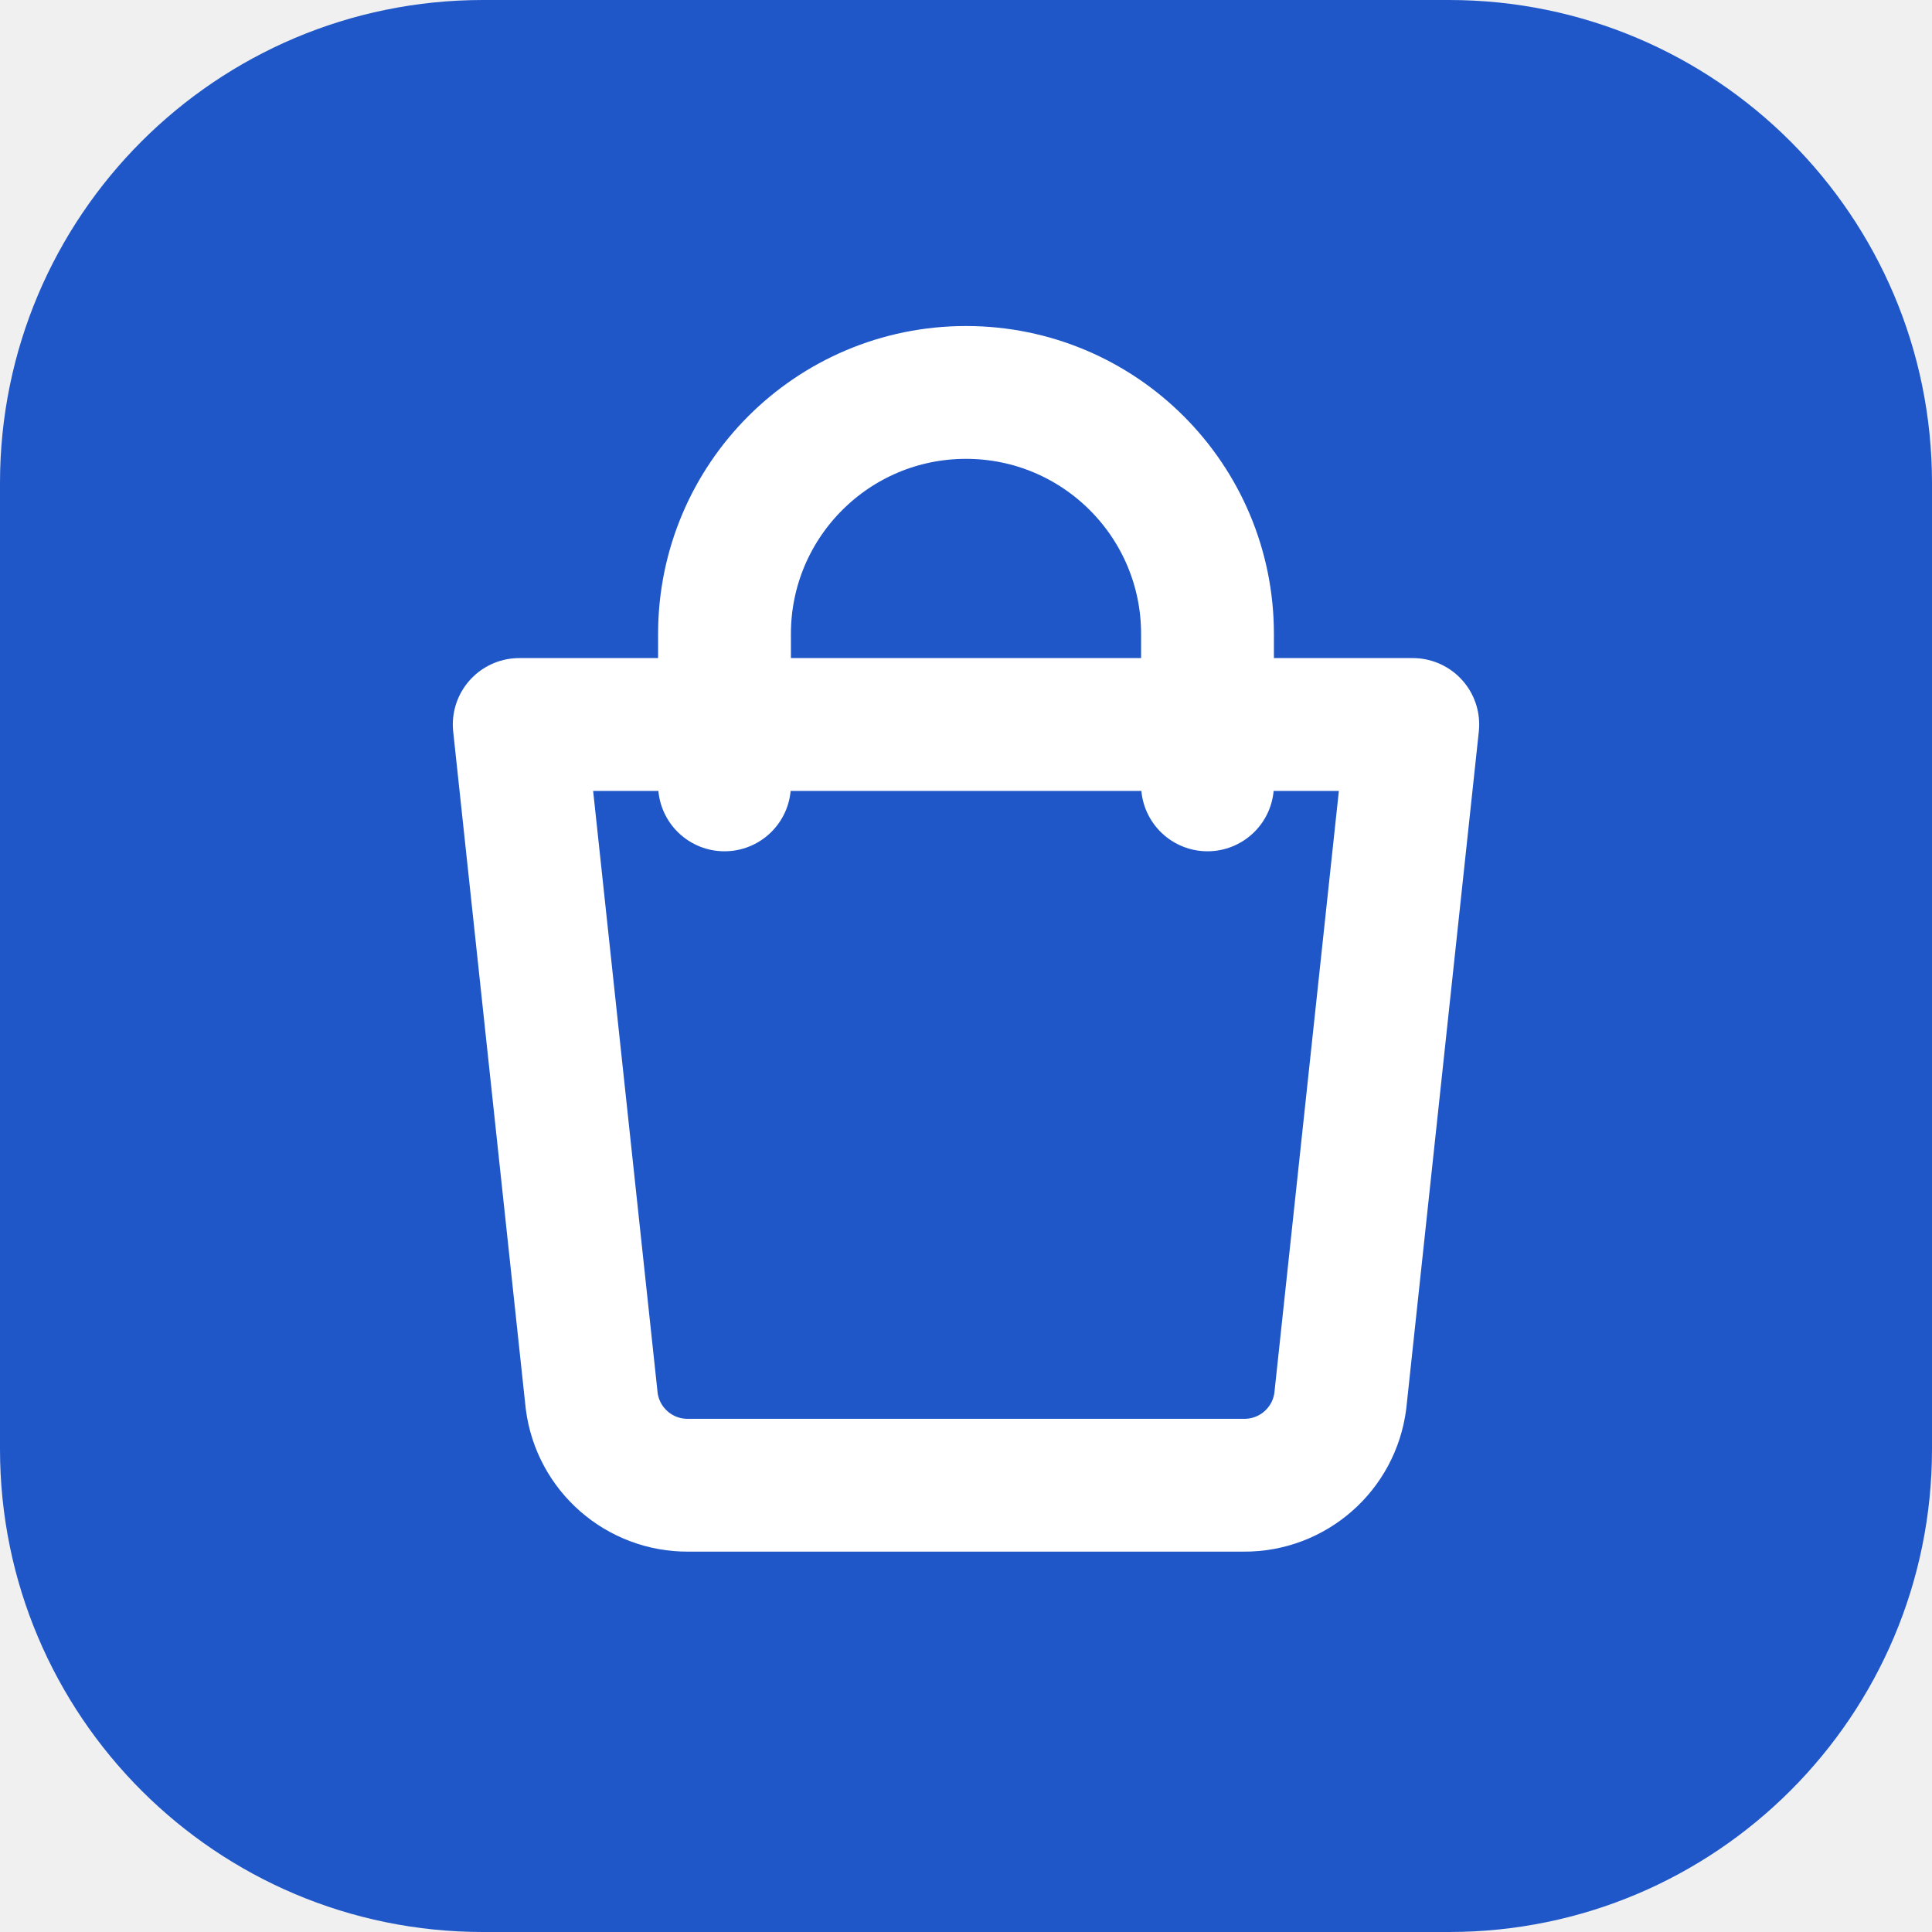
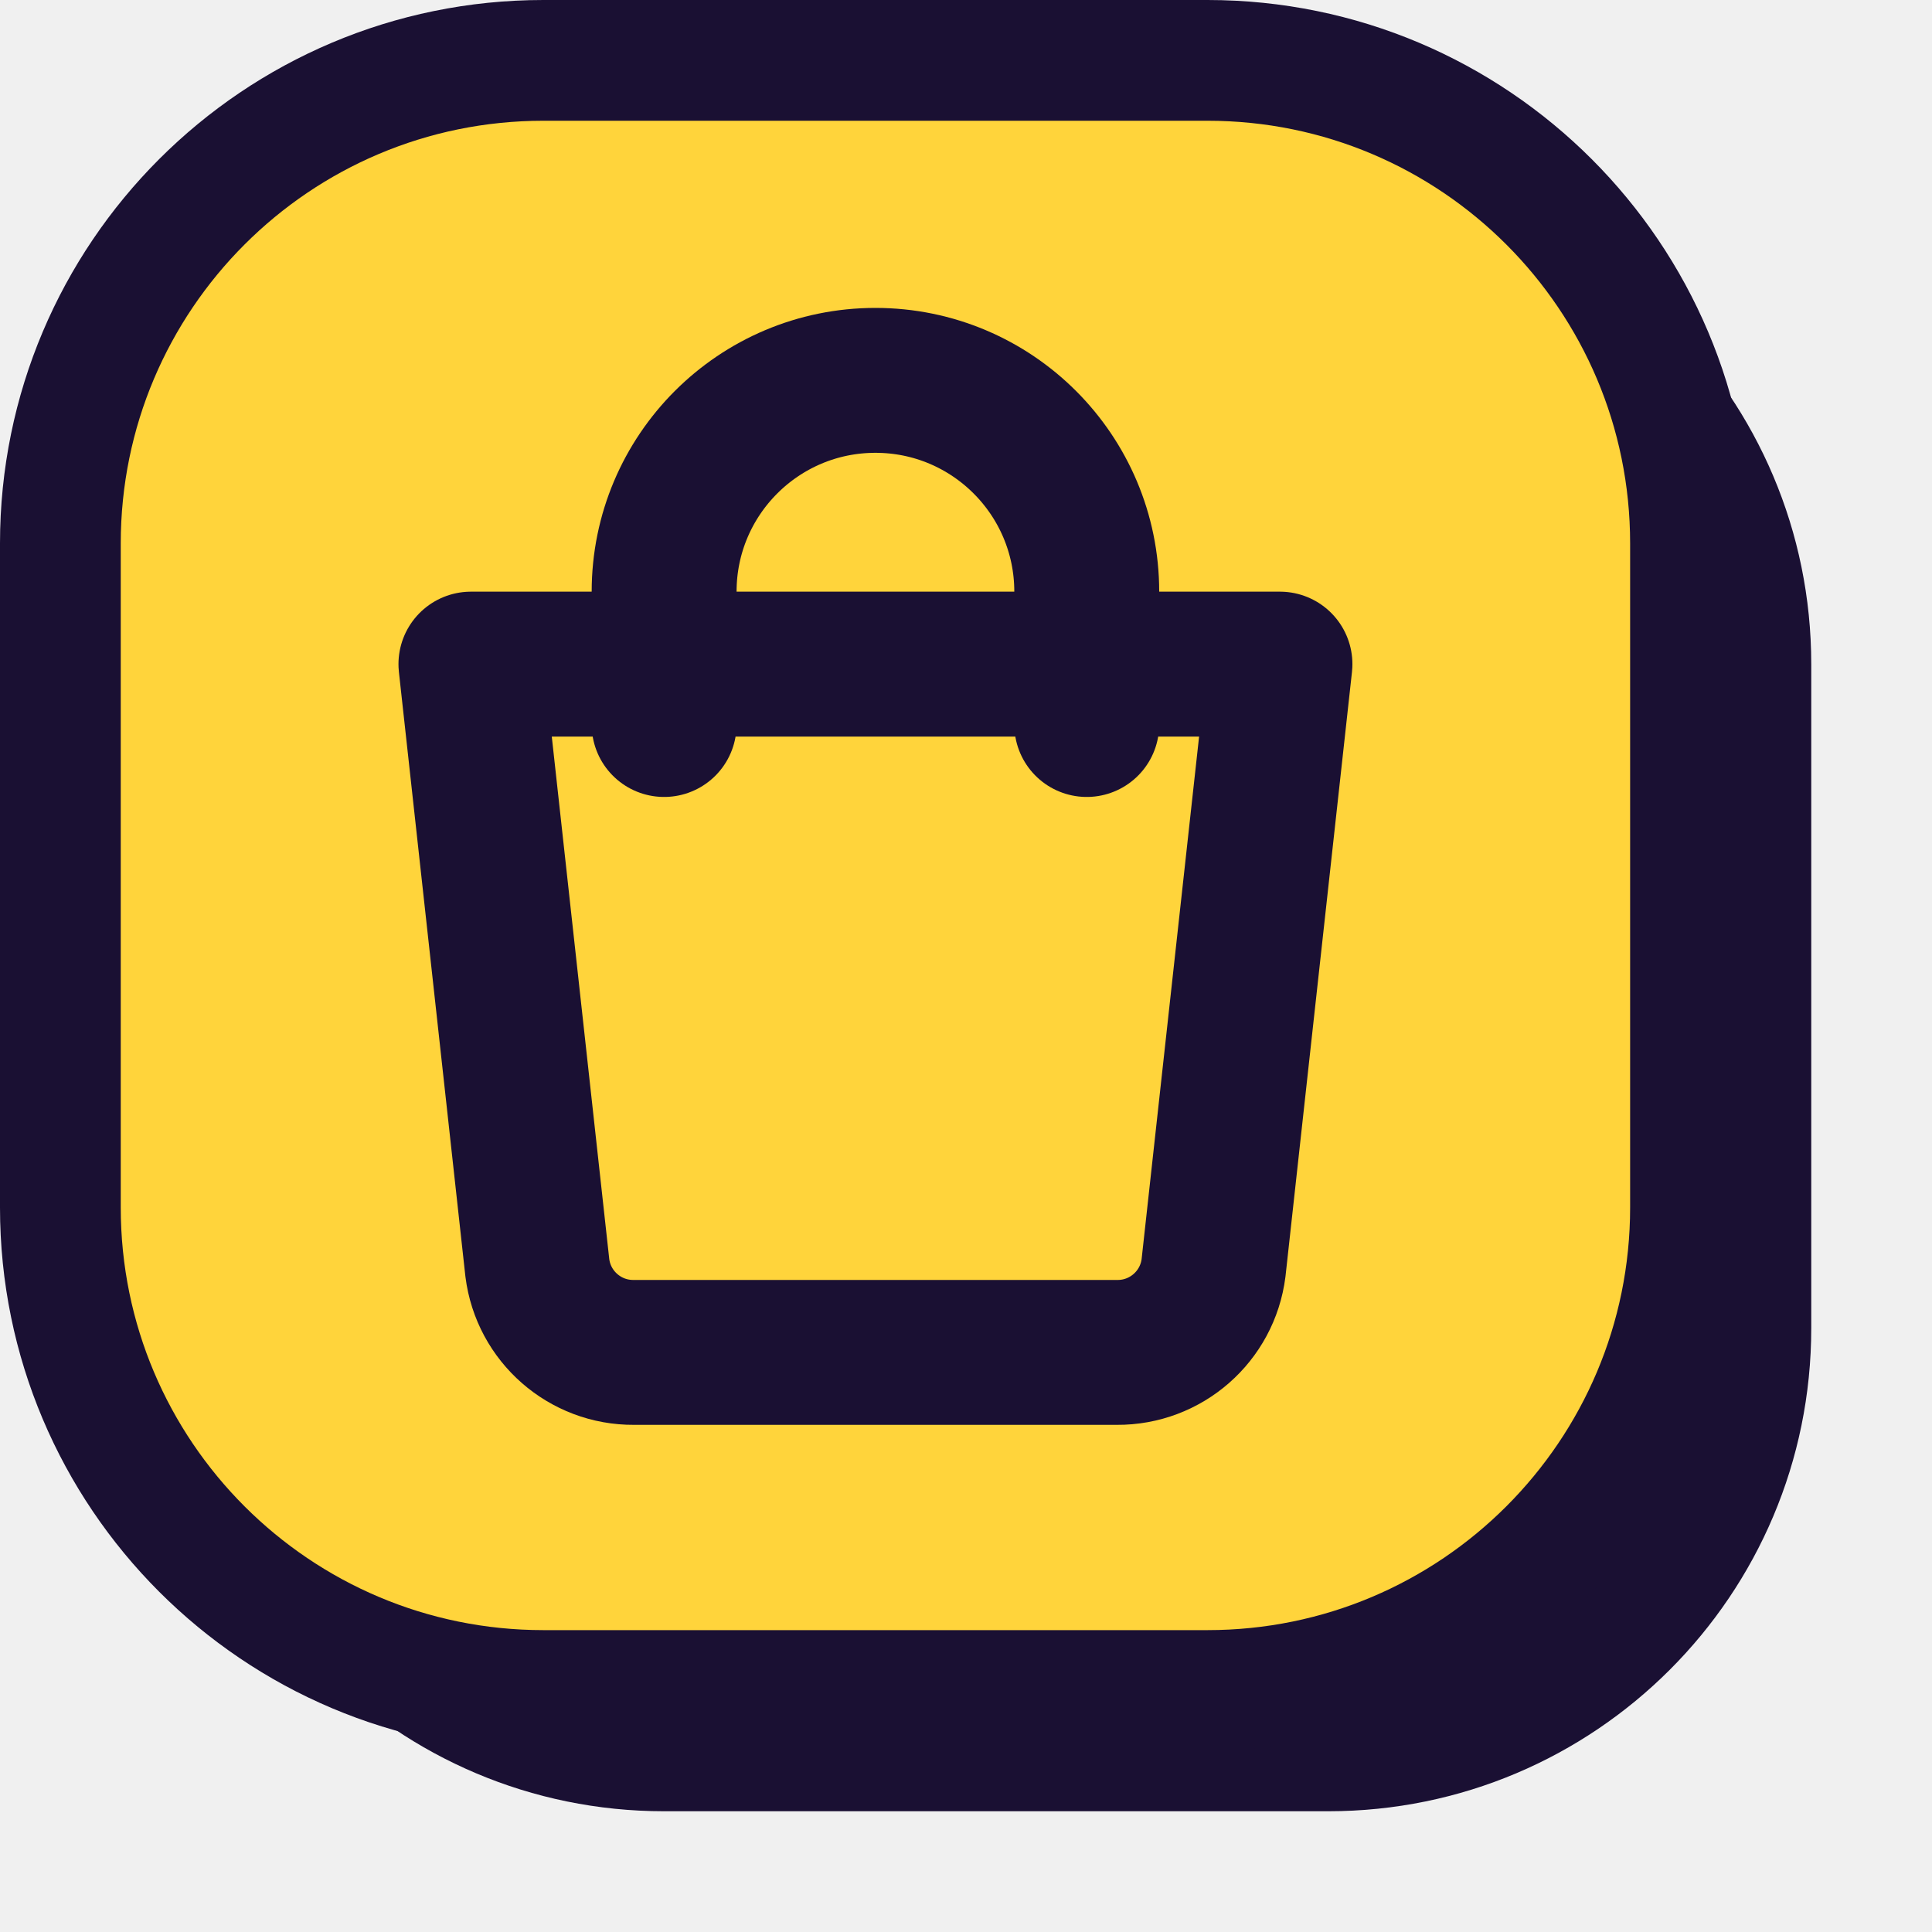
<svg xmlns="http://www.w3.org/2000/svg" viewBox="0 0 32 32">
-   <rect width="32" height="32" rx="8" fill="#1f57c9" />
-   <path fill="none" stroke="#fff" stroke-width="2.2" stroke-linecap="round" stroke-linejoin="round" d="M12 13v-2.5a4 4 0 0 1 8 0V13M8.6 12h14.8l-1.2 11.2a1.6 1.6 0 0 1-1.6 1.4H11.4a1.6 1.6 0 0 1-1.6-1.4Z" />
+   <rect x="3" y="3" width="27" height="27" rx="8" fill="#1a1033" />
+   <rect x="1" y="1" width="27" height="27" rx="8" fill="#ffd43b" stroke="#1a1033" stroke-width="2" />
+   <path fill="none" stroke="#1a1033" stroke-width="2.4" stroke-linecap="round" stroke-linejoin="round" d="M11 12v-2.2a3.5 3.5 0 0 1 7 0V12M7.8 11h13.4l-1.1 10a1.6 1.6 0 0 1-1.6 1.4h-8a1.6 1.6 0 0 1-1.6-1.4Z" />
</svg>
